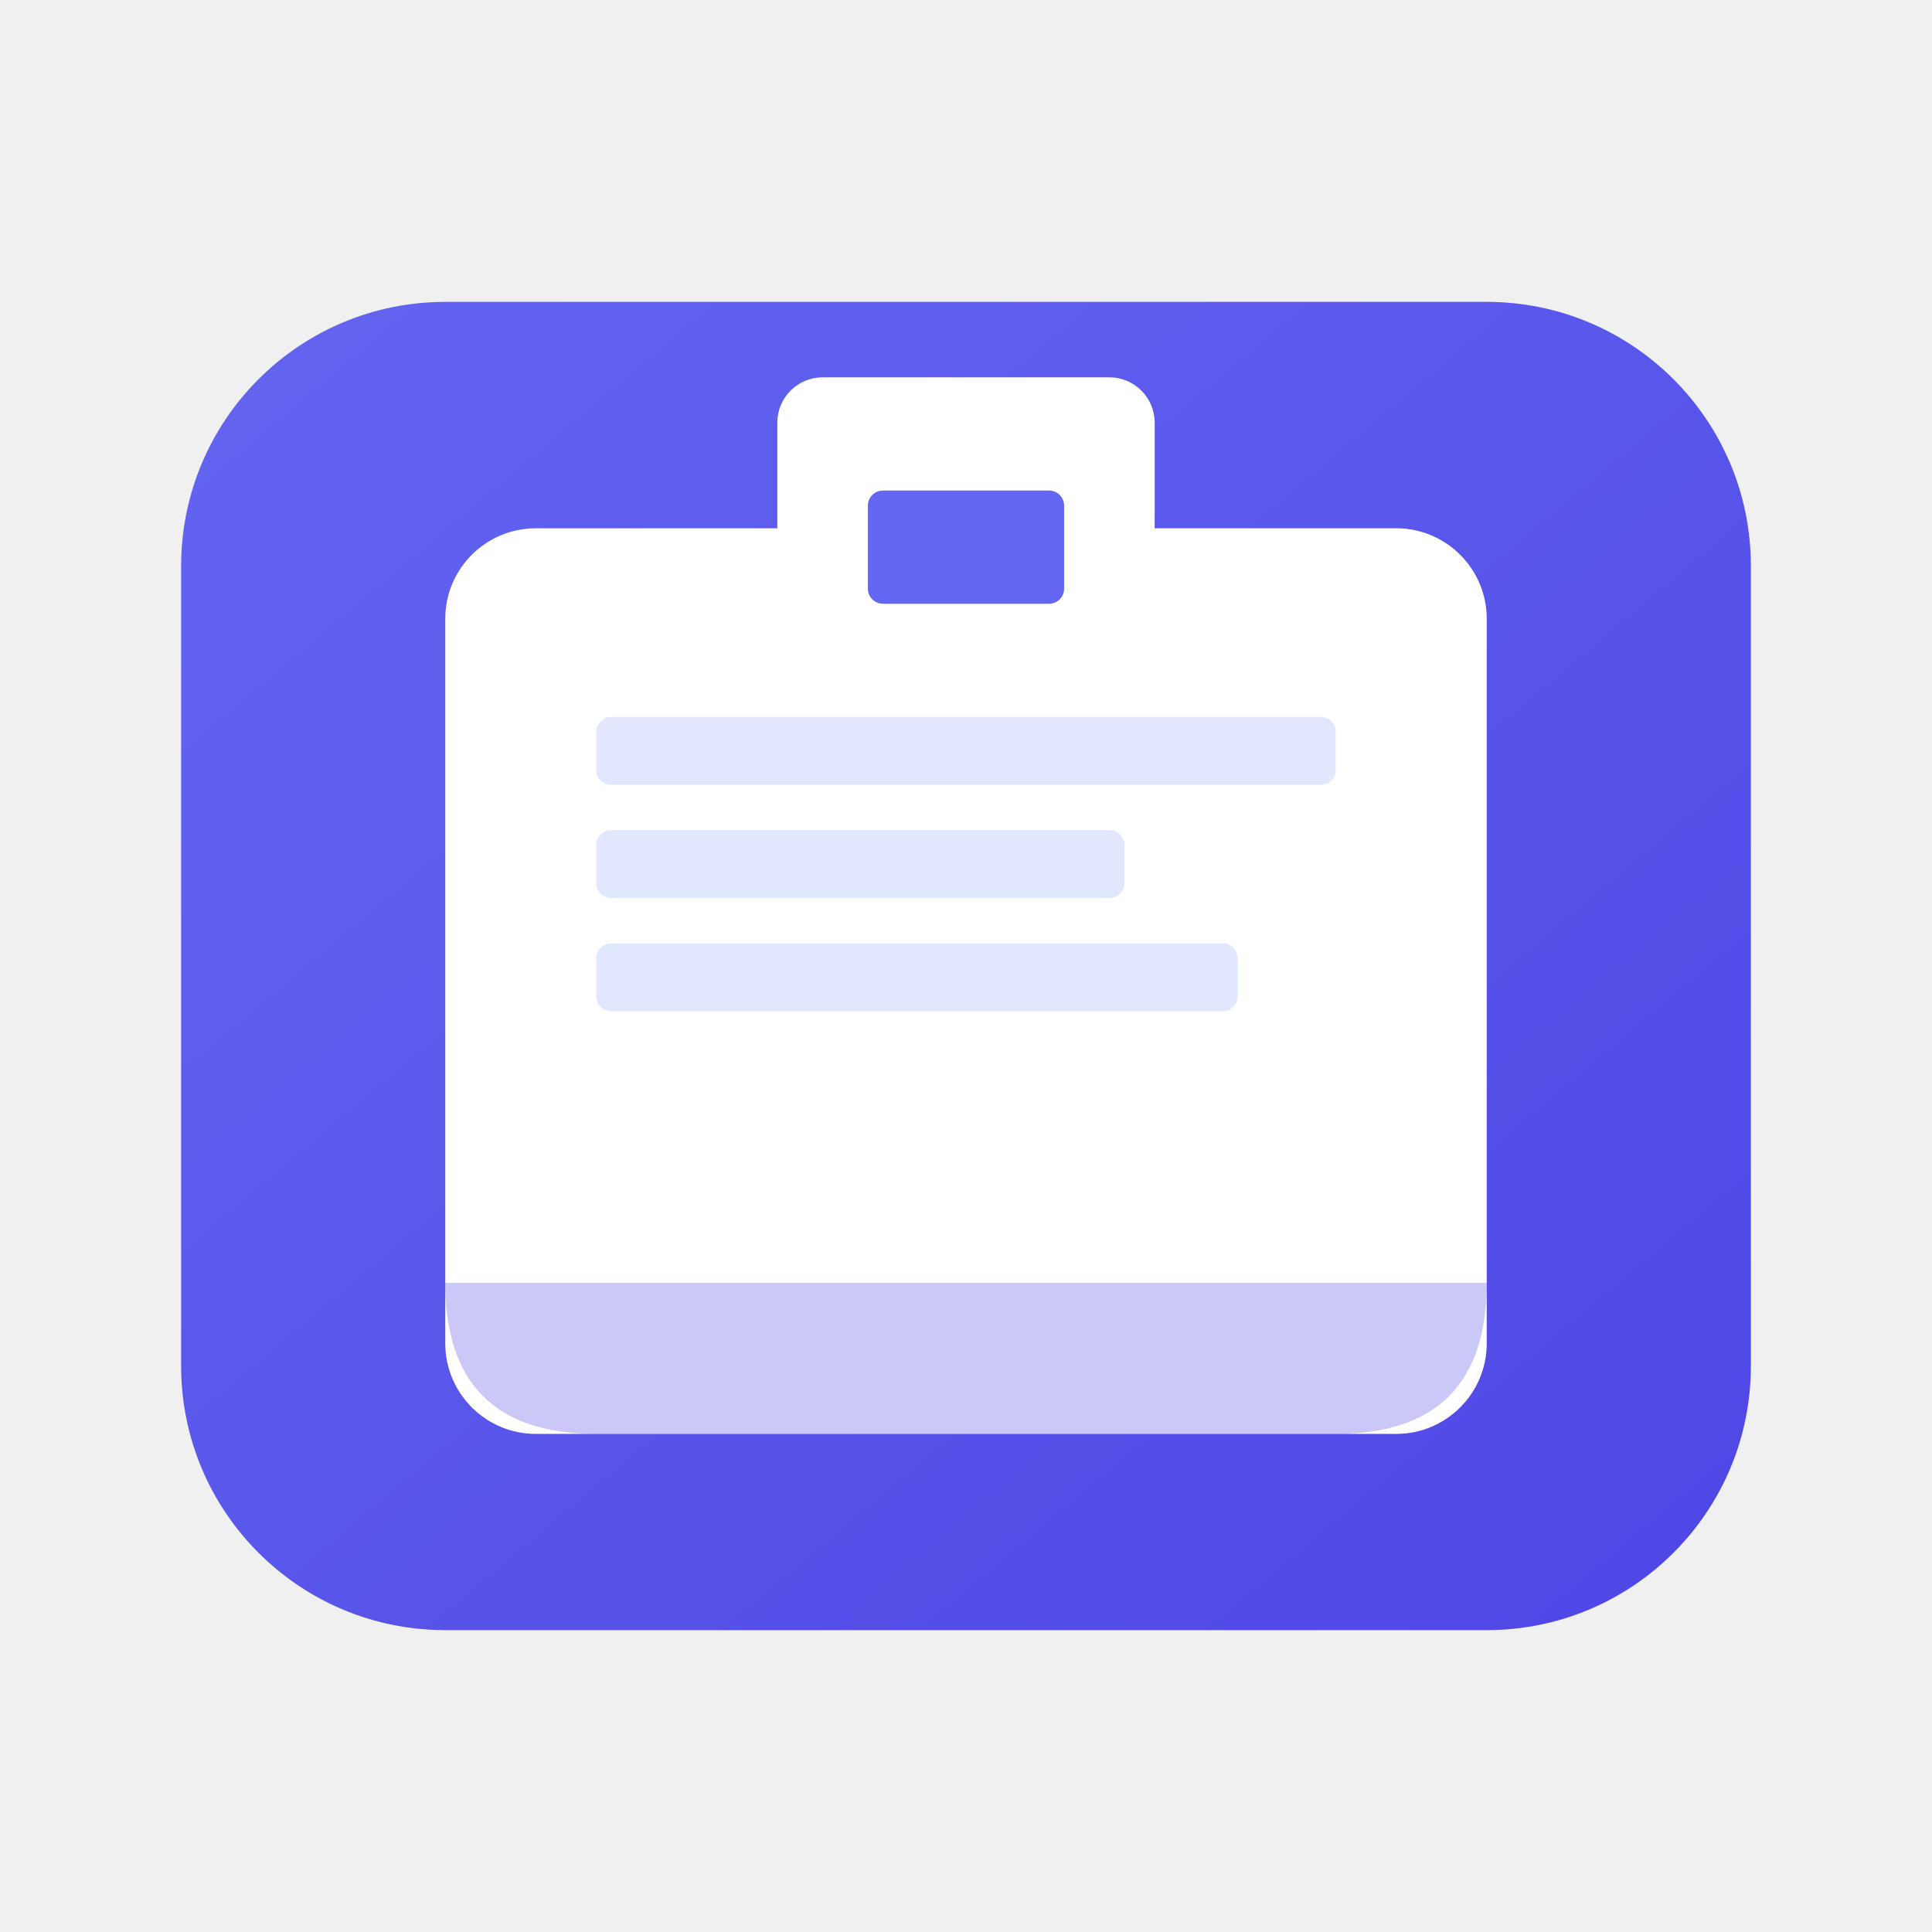
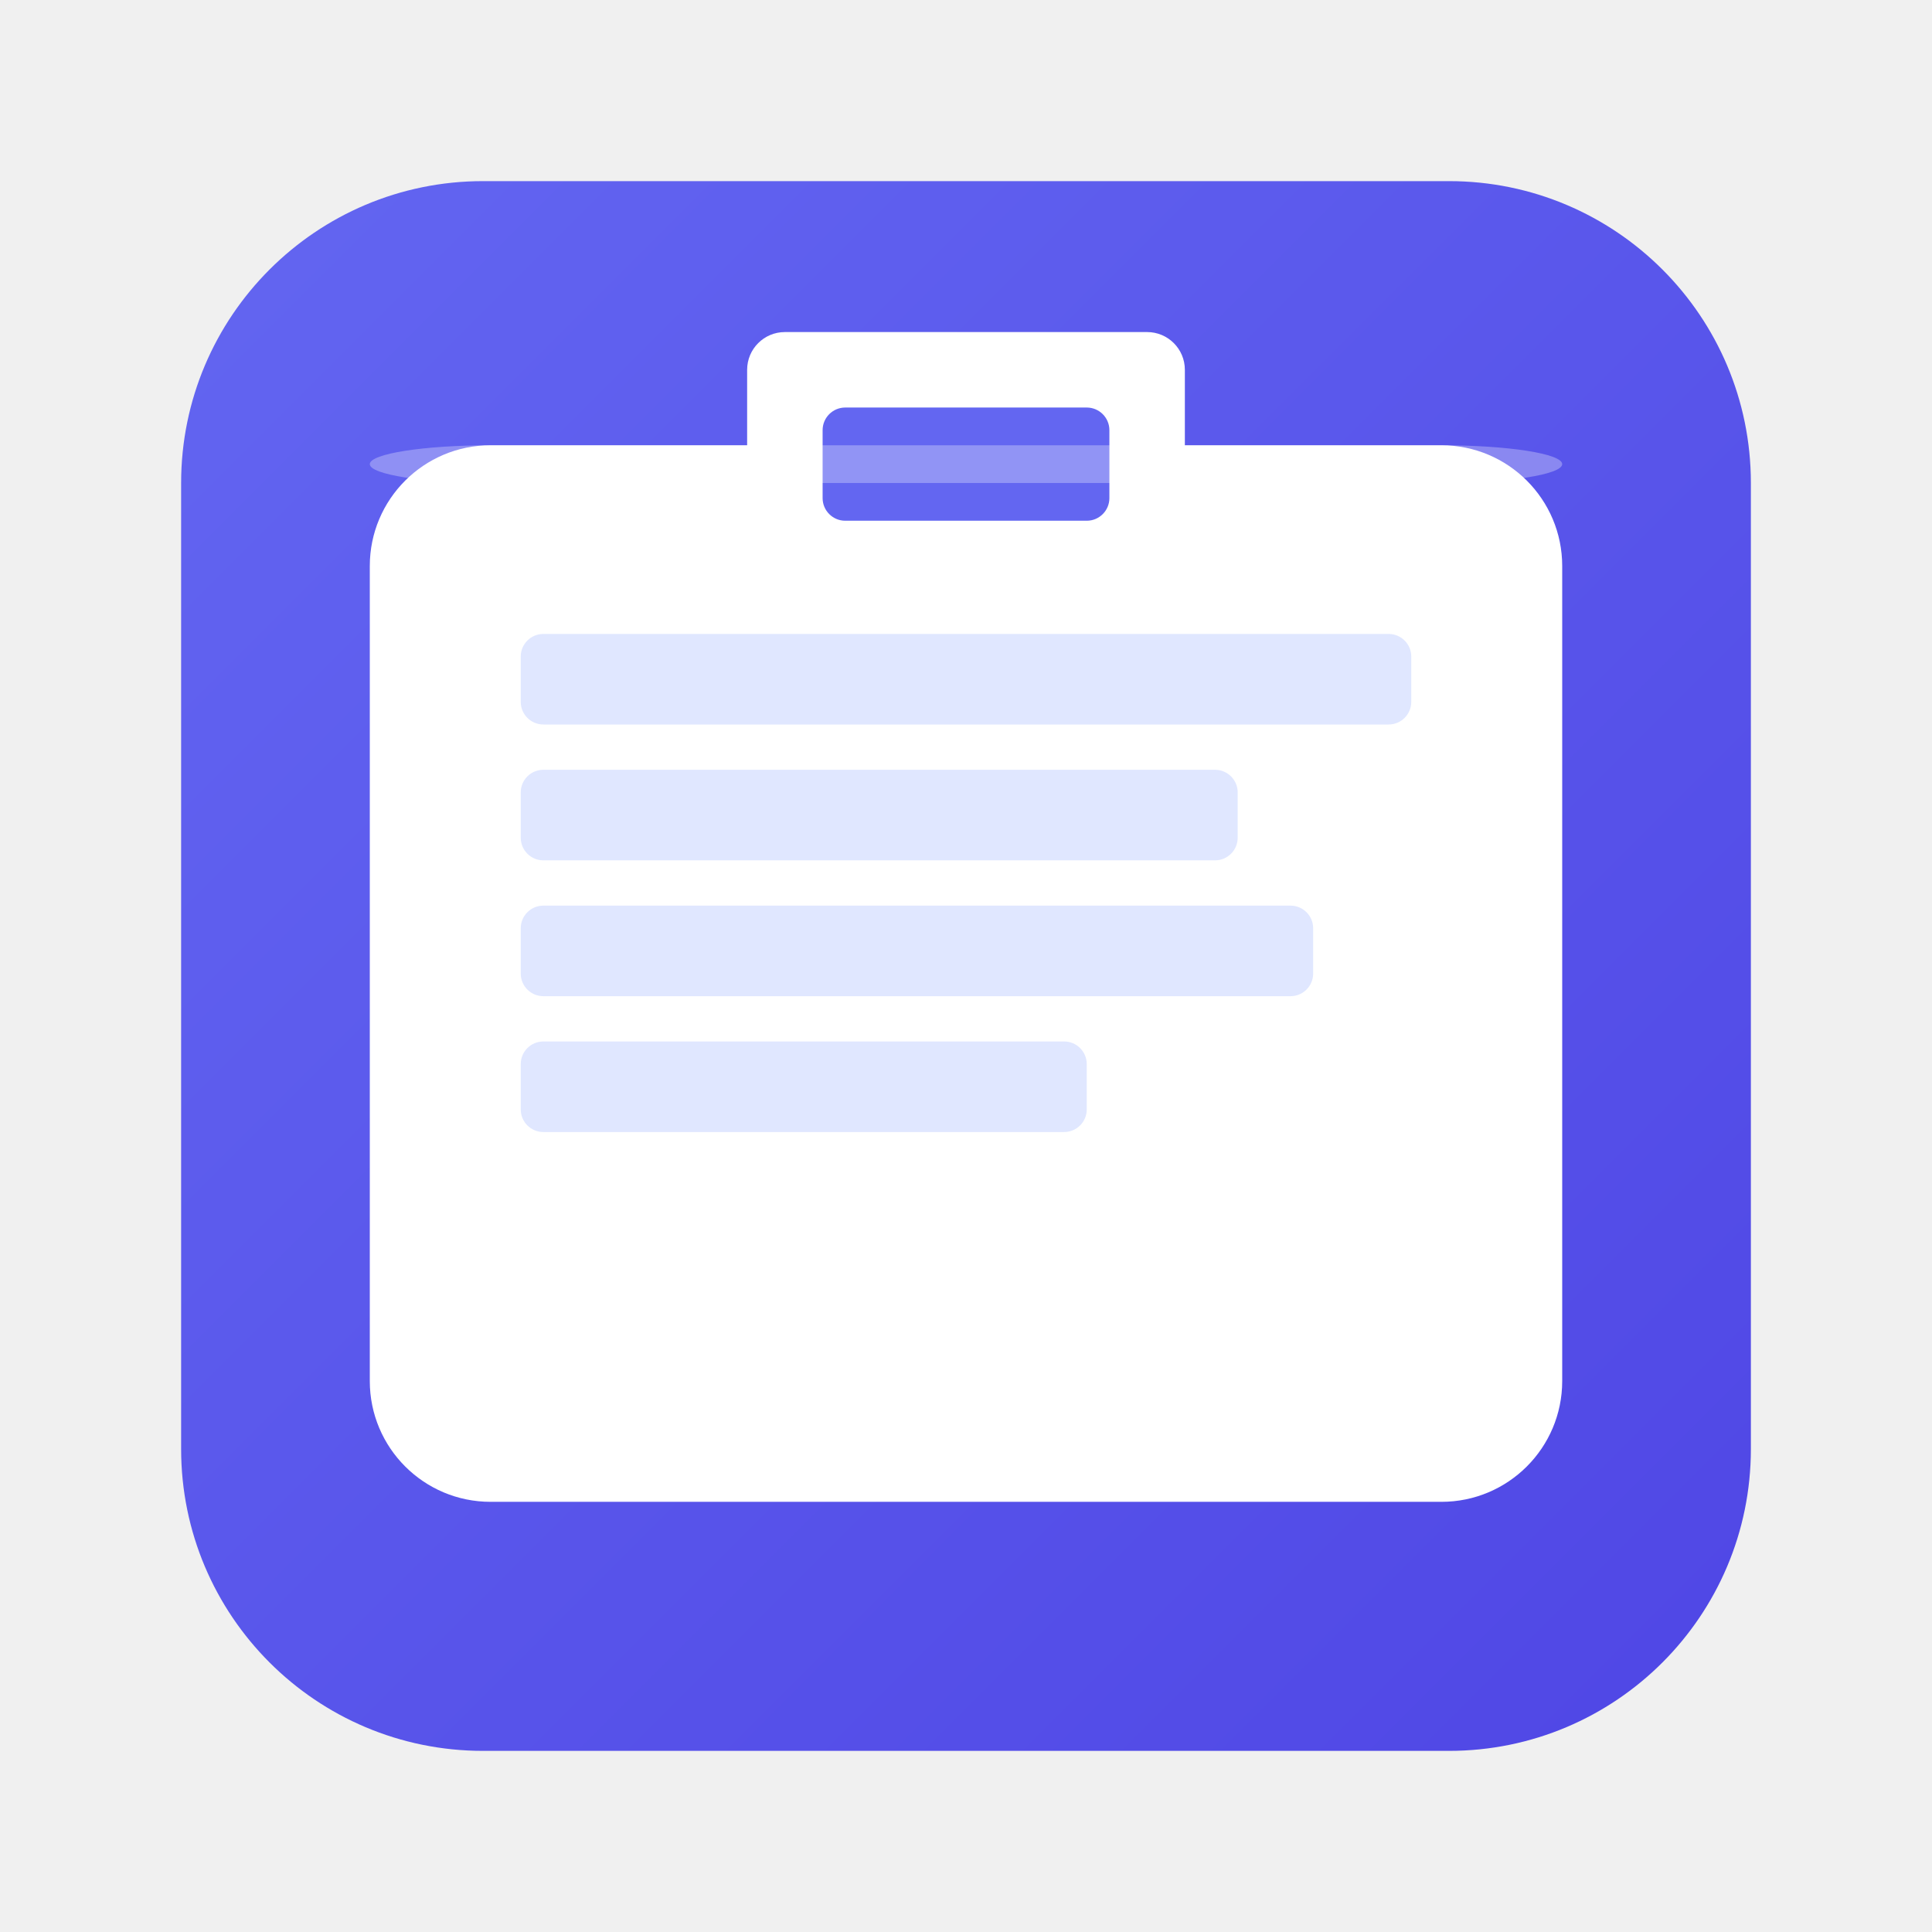
<svg xmlns="http://www.w3.org/2000/svg" width="1024" height="1024" viewBox="0 0 1024 1024">
  <defs>
    <linearGradient id="bg" x1="0%" y1="0%" x2="100%" y2="100%">
      <stop offset="0%" style="stop-color:#6366f1" />
      <stop offset="100%" style="stop-color:#4f46e5" />
    </linearGradient>
  </defs>
-   <rect x="96" y="160" width="832" height="704" rx="140" fill="url(#bg)" />
-   <rect x="236" y="280" width="552" height="480" rx="48" fill="white" />
-   <rect x="412" y="200" width="200" height="120" rx="24" fill="white" />
-   <rect x="460" y="260" width="104" height="60" rx="8" fill="#6366f1" />
-   <rect x="316" y="380" width="392" height="36" rx="8" fill="#e0e7ff" />
-   <rect x="316" y="440" width="280" height="36" rx="8" fill="#e0e7ff" />
-   <rect x="316" y="500" width="340" height="36" rx="8" fill="#e0e7ff" />
-   <path d="M236 680 Q236 760 316 760 L708 760 Q788 760 788 680" fill="#4f46e5" opacity="0.3" />
+   <rect x="96" y="96" width="832" height="832" rx="160" fill="url(#bg)" />
+   <rect x="196" y="236" width="632" height="560" rx="64" fill="white" />
+   <rect x="396" y="176" width="232" height="100" rx="20" fill="white" />
+   <rect x="436" y="216" width="152" height="60" rx="12" fill="#6366f1" />
+   <rect x="276" y="336" width="472" height="48" rx="12" fill="#e0e7ff" />
+   <rect x="276" y="408" width="380" height="48" rx="12" fill="#e0e7ff" />
+   <rect x="276" y="480" width="420" height="48" rx="12" fill="#e0e7ff" />
+   <rect x="276" y="552" width="300" height="48" rx="12" fill="#e0e7ff" />
+   <rect x="196" y="236" width="632" height="20" rx="64" fill="white" opacity="0.3" />
</svg>
